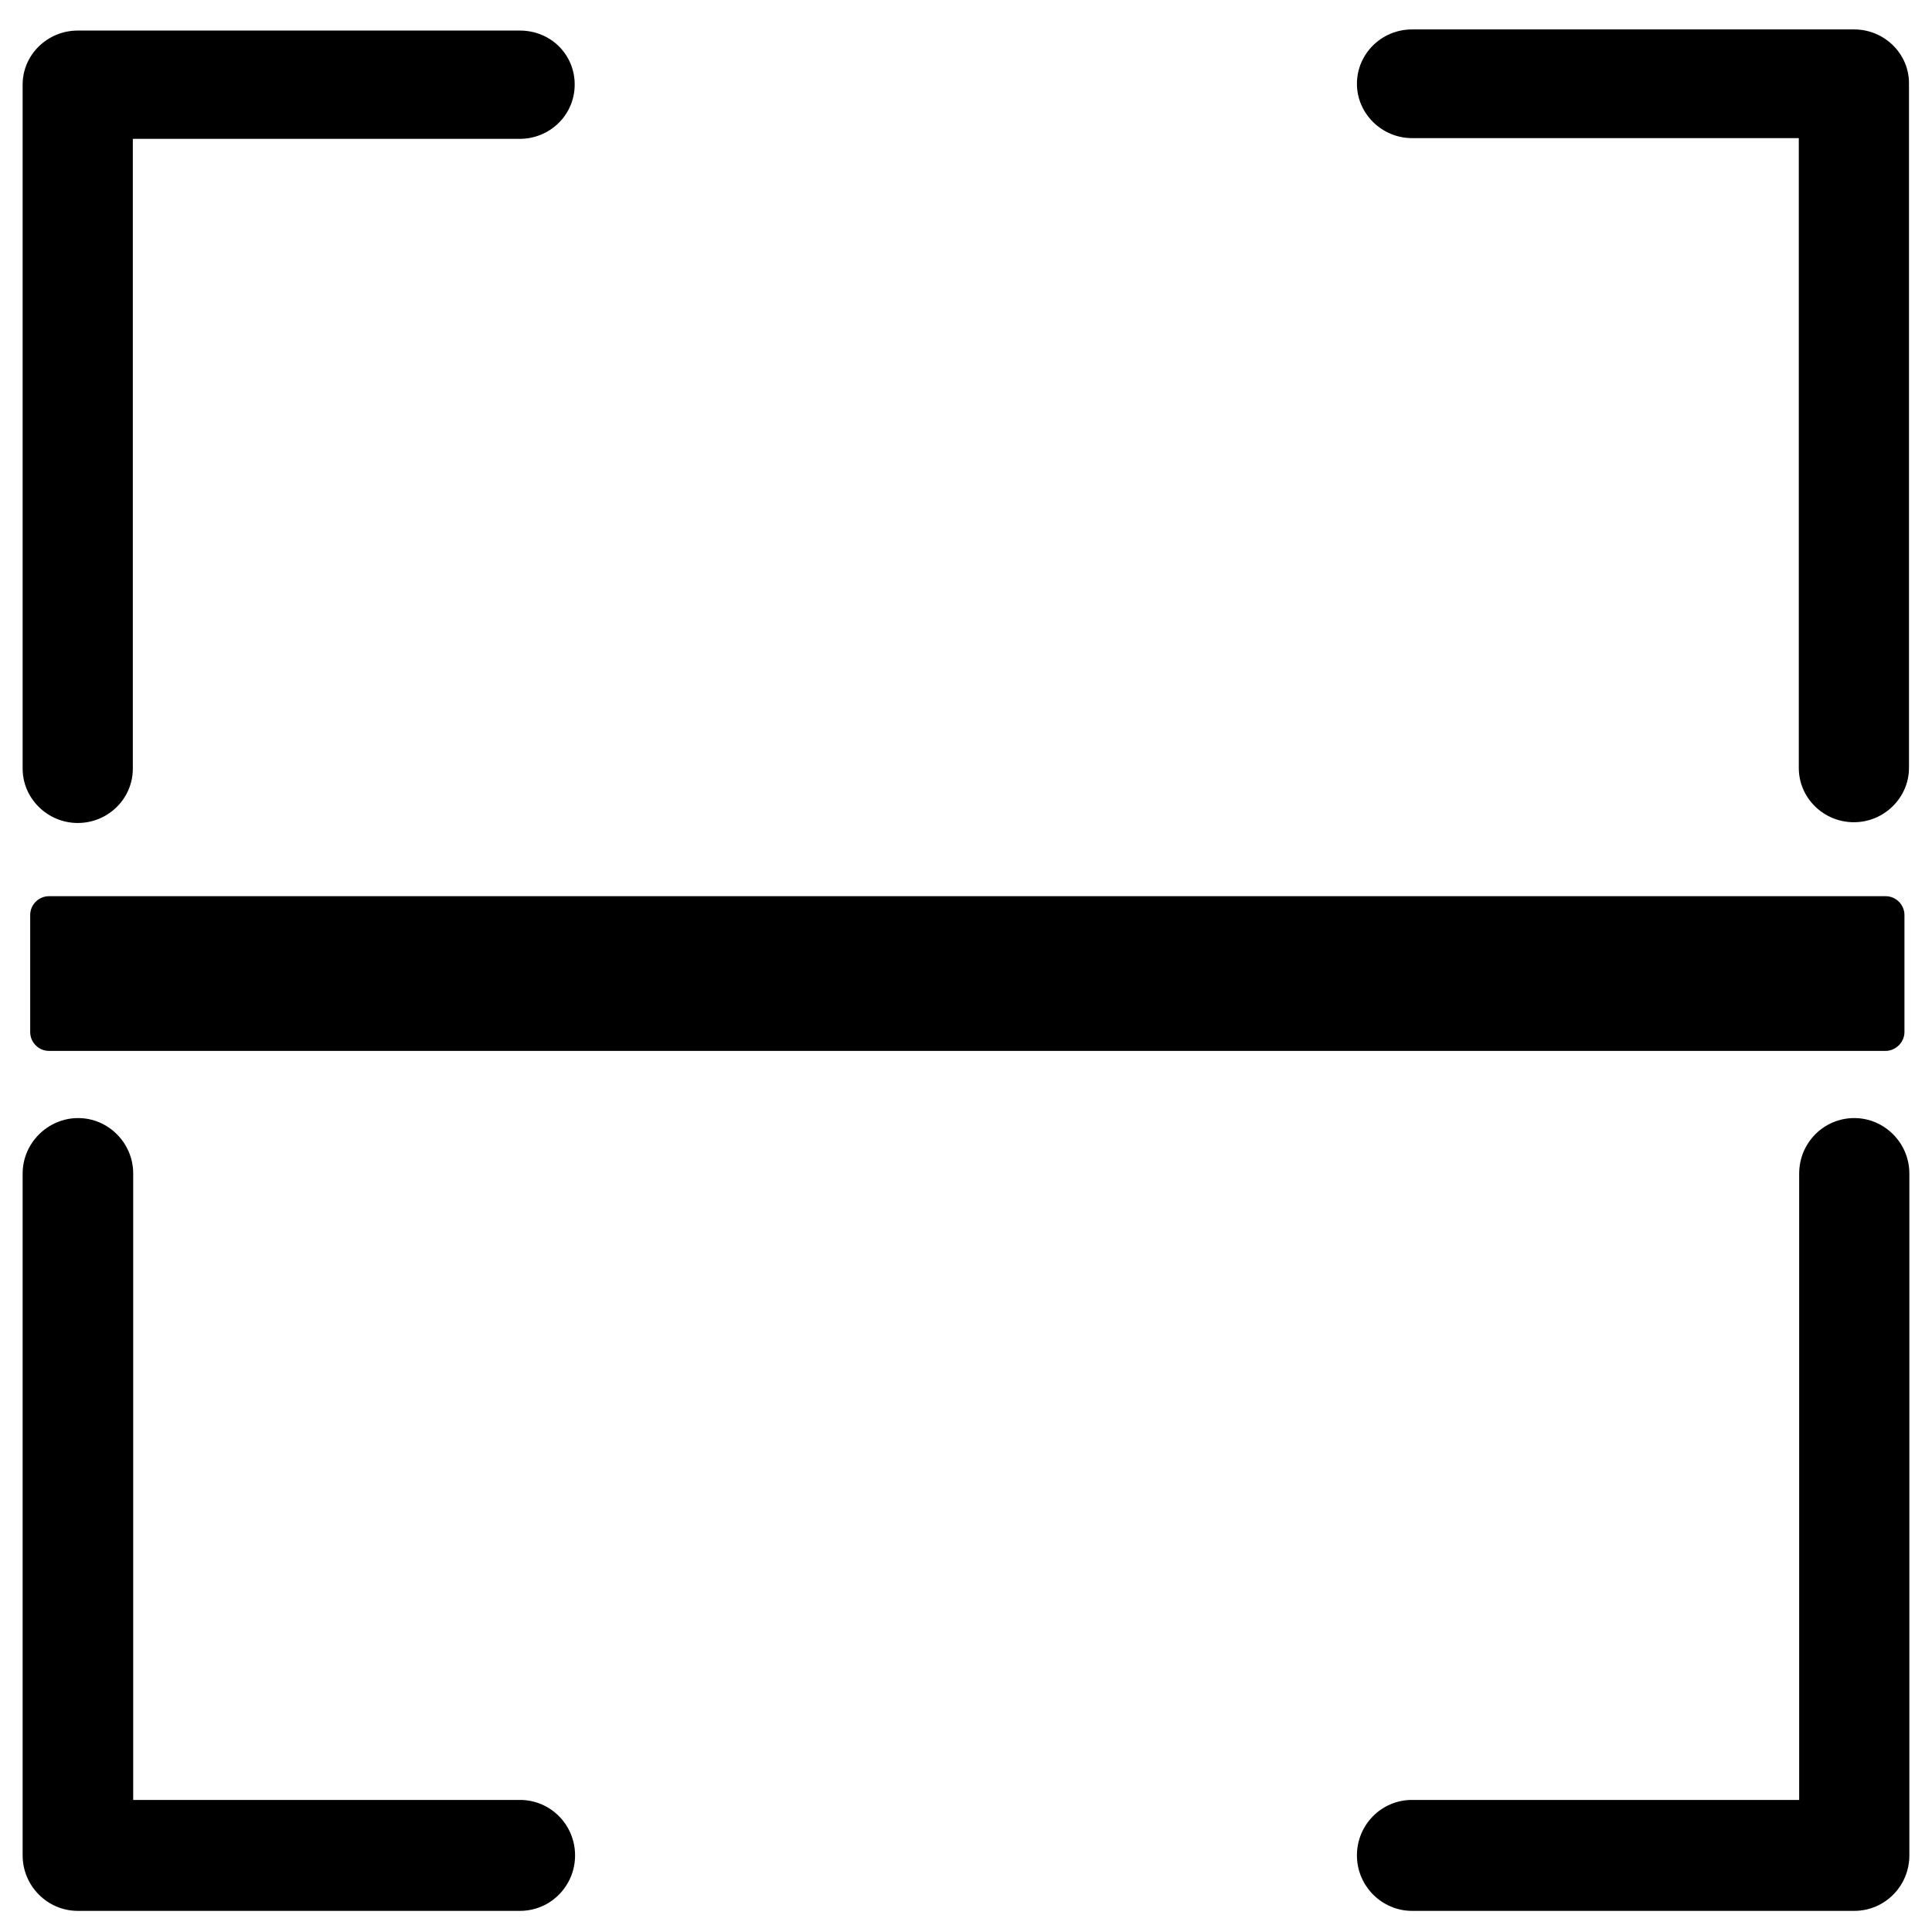
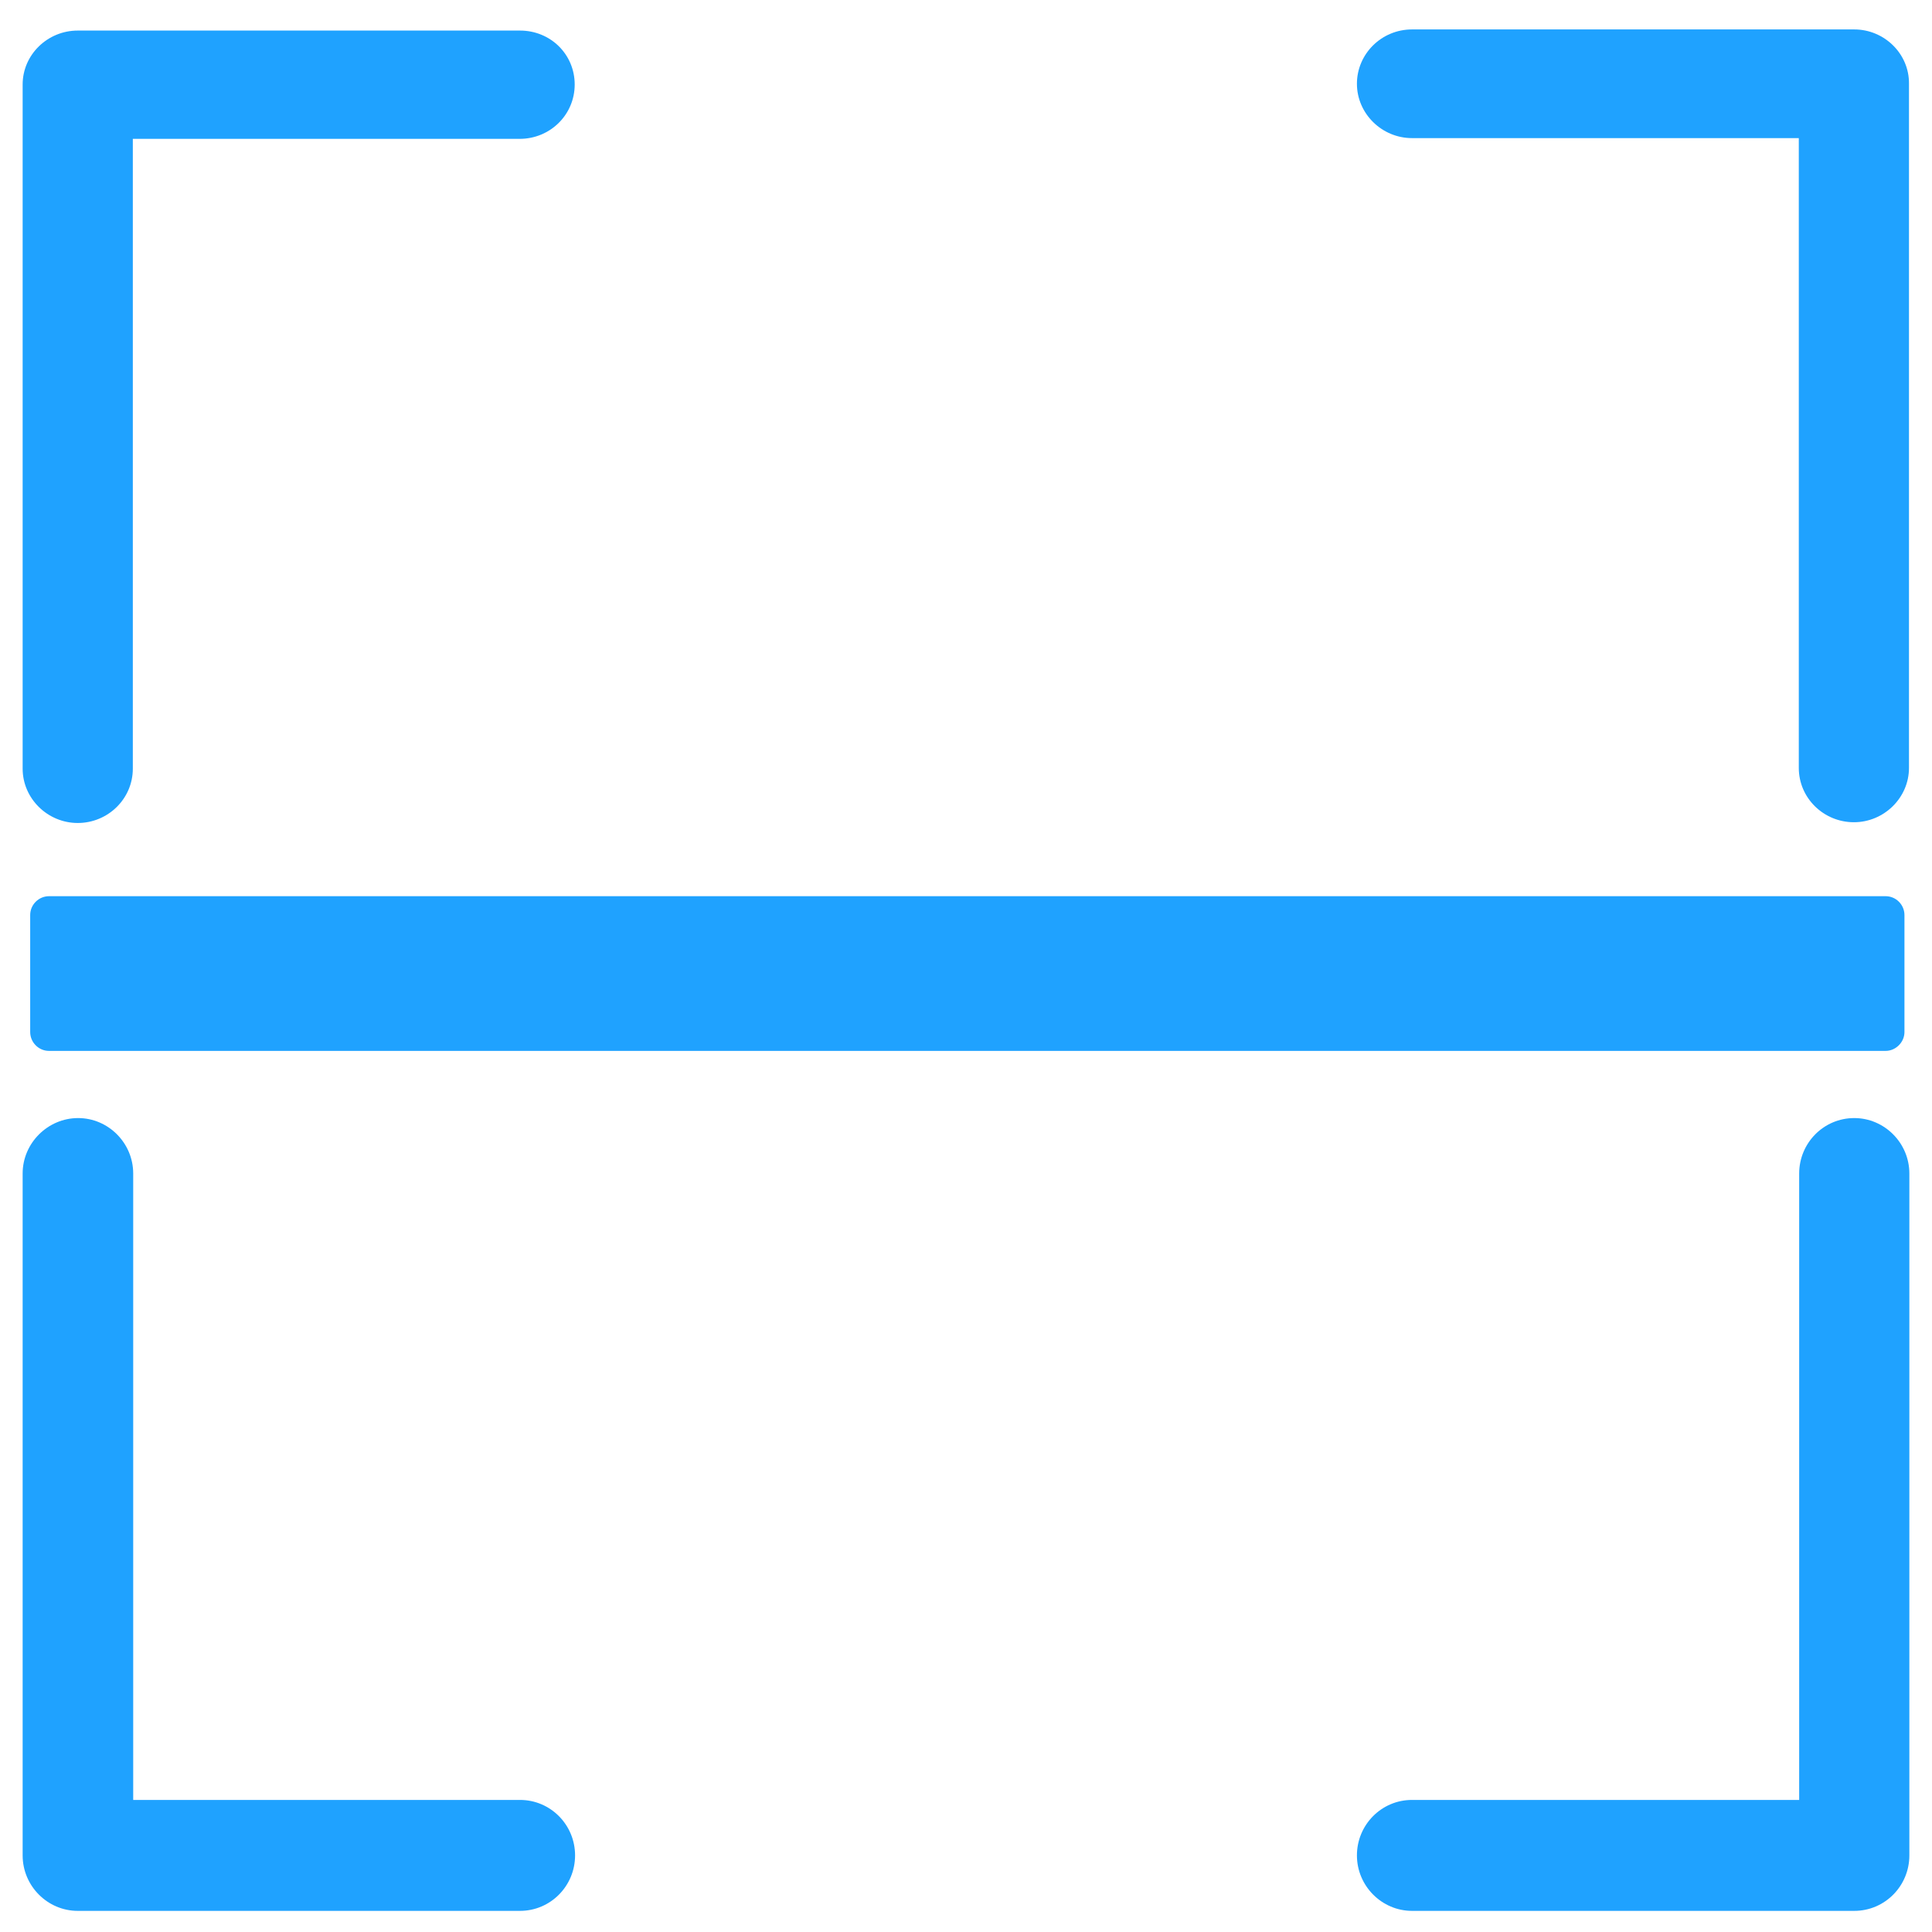
<svg xmlns="http://www.w3.org/2000/svg" version="1.1" id="Capa_1" x="0px" y="0px" viewBox="0 0 512 512" style="enable-background:new 0 0 512 512;" xml:space="preserve">
+   <style>
+ 	 g, path{
+ 	 	fill:#1FA2FF;
+ 	 }
+ 	 </style>
  <g>
    <g>
      <path d="M491.4,7.8H374.2c-8.1,0-14.6,6.5-14.6,14.4s6.6,14.4,14.6,14.4h102.5v166.9c0,8,6.6,14.4,14.6,14.4s14.6-6.5,14.6-14.4    V22.2C506,14.3,499.4,7.8,491.4,7.8z" />
    </g>
  </g>
  <g>
    <g>
      <path d="M137.8,8.1H20.6C12.6,8.1,6,14.5,6,22.4v181.3c0,7.9,6.6,14.4,14.6,14.4s14.6-6.4,14.6-14.4V36.8h102.5    c8.1,0,14.6-6.4,14.6-14.4S145.9,8.1,137.8,8.1z" />
    </g>
  </g>
  <g>
    <g>
      <path d="M491.4,296.3c-8.1,0-14.6,6.6-14.6,14.7v166H374.2c-8.1,0-14.6,6.6-14.6,14.7s6.6,14.7,14.6,14.7h117.2    c8.1,0,14.6-6.6,14.6-14.7V311C506,302.9,499.4,296.3,491.4,296.3z" />
    </g>
  </g>
  <g>
    <g>
      <path d="M137.8,477H35.3V311c0-8.1-6.6-14.7-14.6-14.7S6,302.9,6,311v180.7c0,8.1,6.6,14.7,14.6,14.7h117.2    c8.1,0,14.6-6.6,14.6-14.7S145.9,477,137.8,477z" />
    </g>
  </g>
  <path d="M499.7,278.5H13c-2.8,0-5-2.3-5-5v-31c0-2.8,2.3-5,5-5h486.7c2.8,0,5,2.3,5,5v31C504.7,276.2,502.4,278.5,499.7,278.5z" />
</svg>
